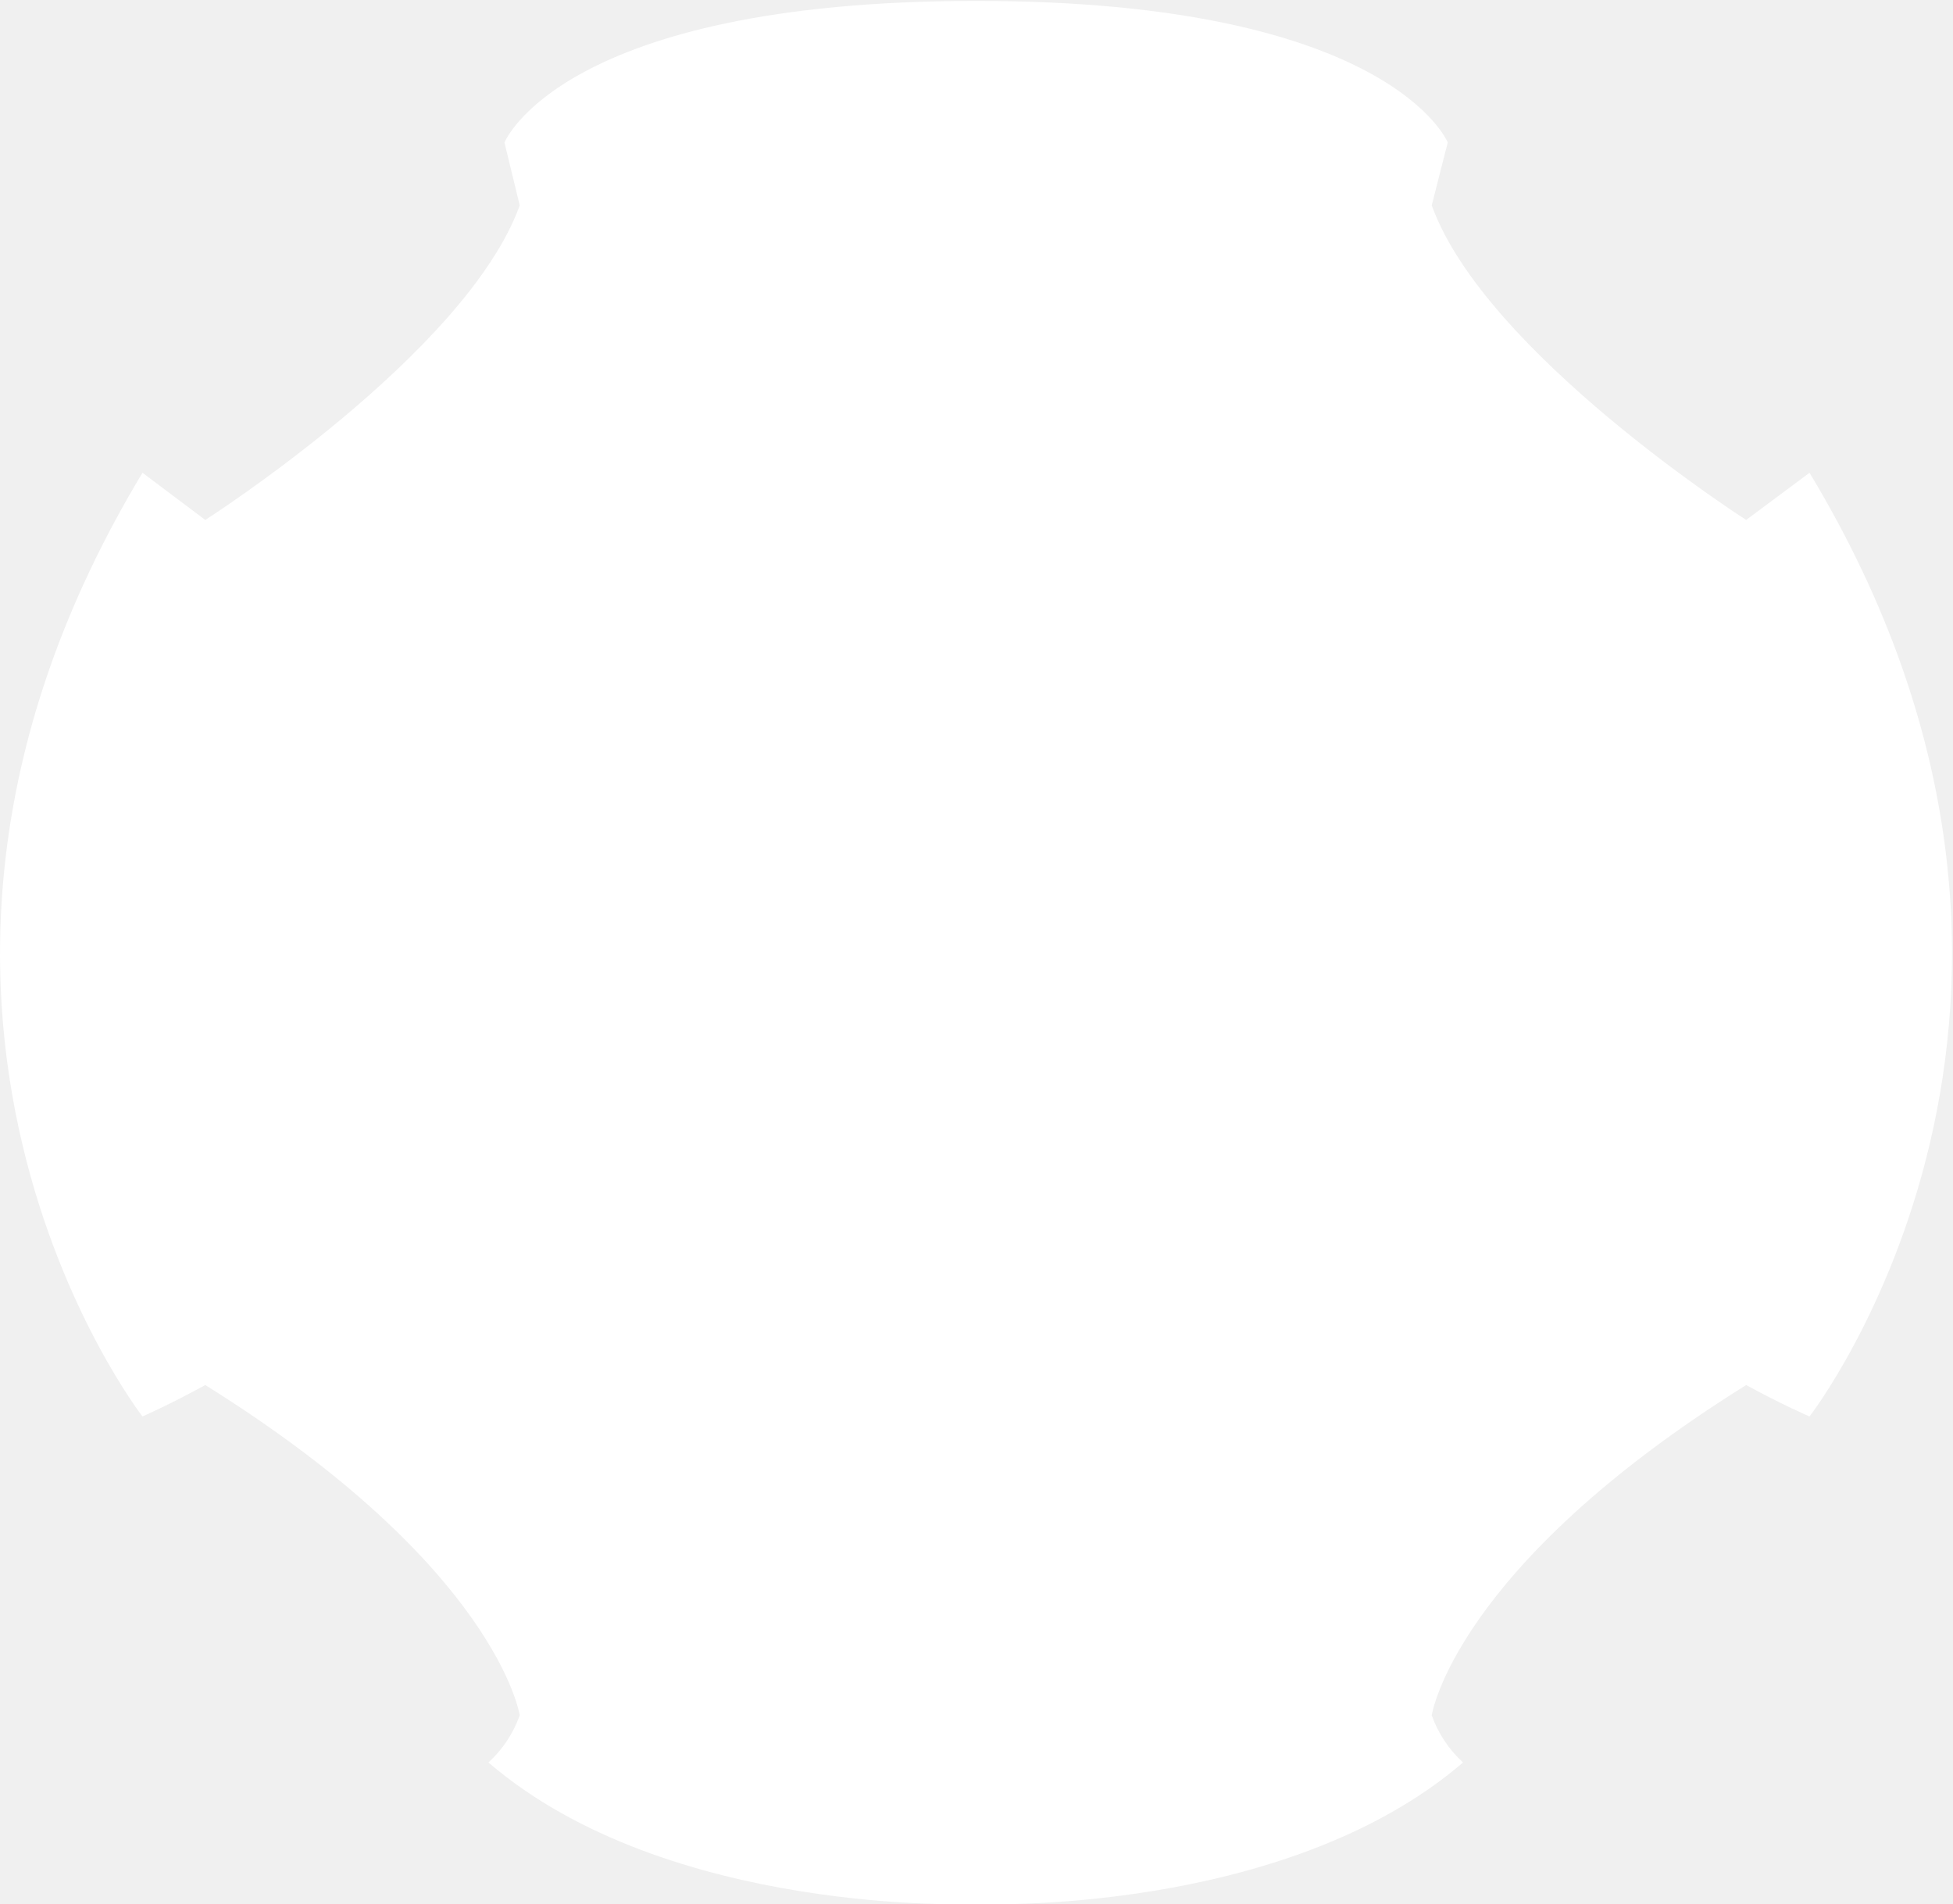
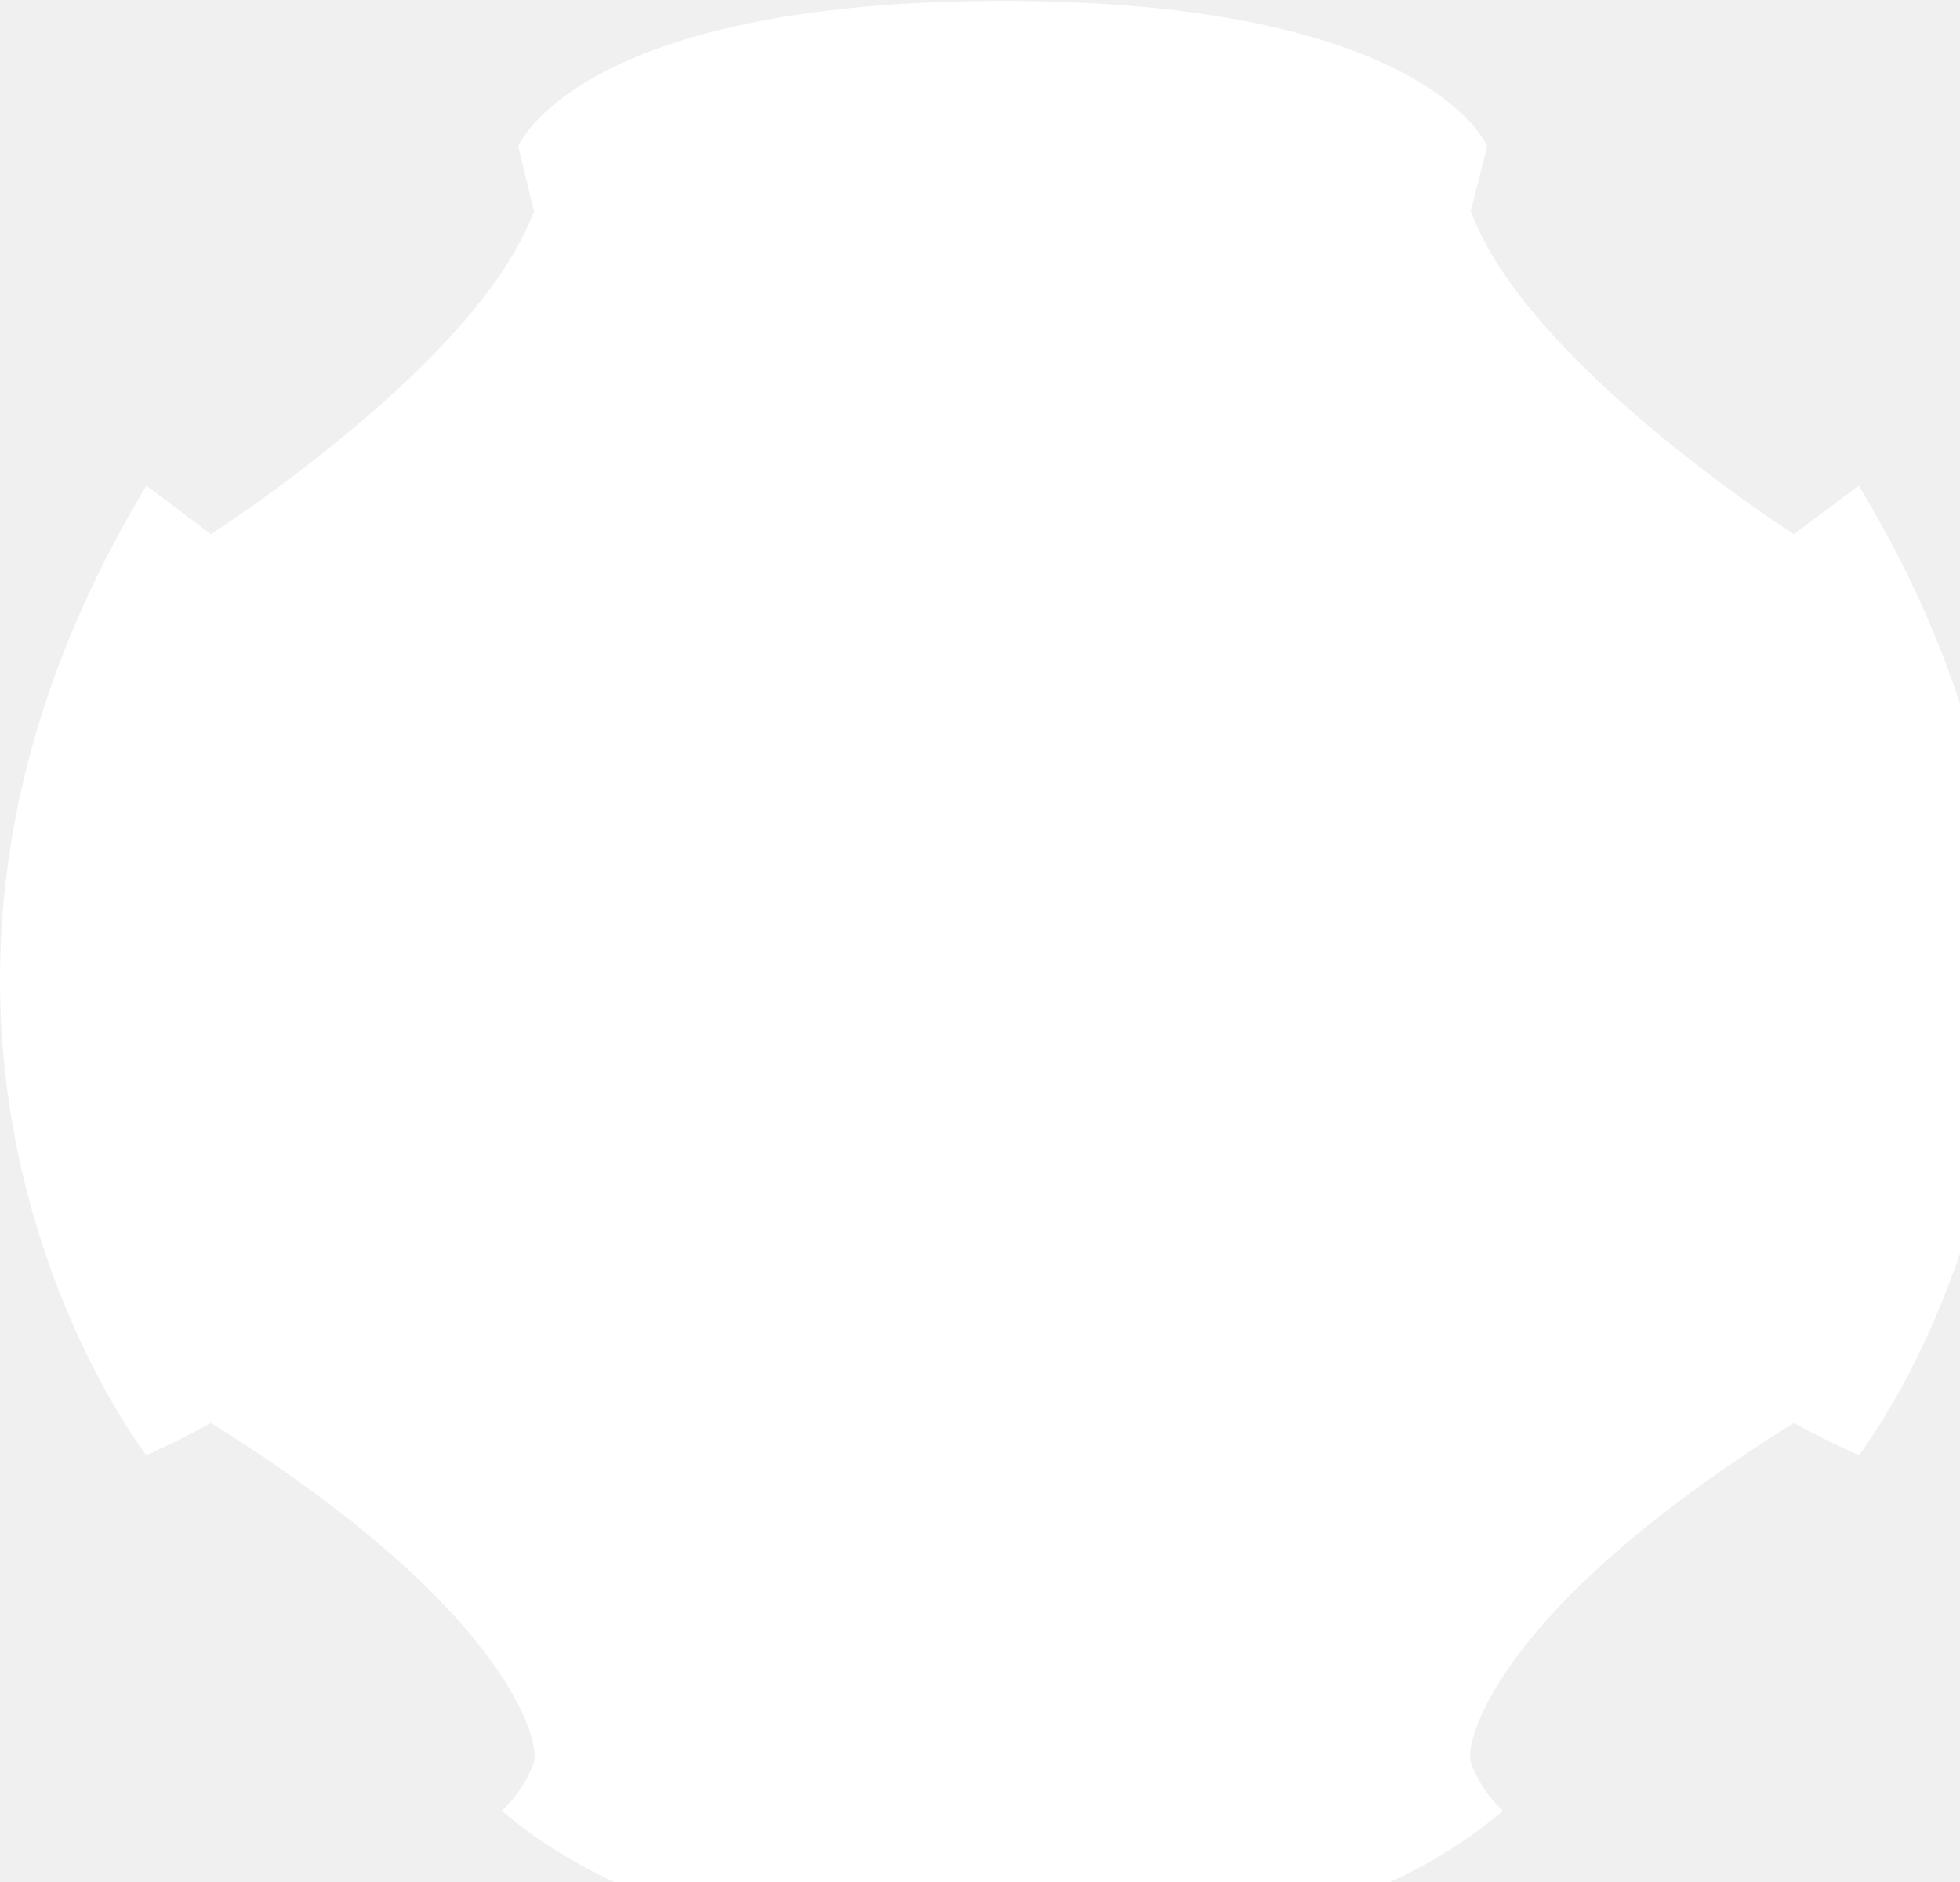
- <svg xmlns="http://www.w3.org/2000/svg" width="25.59" height="24.938" viewBox="0 0 25.59 24.938">
-   <defs>
-     <style>
-       .cls-1 {
-         fill: #fff;
-         fill-rule: evenodd;
-       }
-     </style>
-   </defs>
-   <path id="Logo" class="cls-1" d="M1010.79,501.821s-4.04.165-6.39-1.855a1.531,1.531,0,0,0,.41-0.618s-0.29-1.937-4.12-4.327c-0.45.247-.823,0.412-0.823,0.412s-4.2-5.4,0-12.364l0.823,0.618s3.42-2.184,4.12-4.121l-0.2-.824s0.74-1.855,6.18-1.855m0,24.934s4.03,0.165,6.38-1.855a1.531,1.531,0,0,1-.41-0.618s0.29-1.937,4.12-4.327c0.45,0.247.83,0.412,0.83,0.412s4.2-5.4,0-12.364l-0.83.618s-3.42-2.184-4.12-4.121c0.04-.165.21-0.824,0.21-0.824s-0.75-1.855-6.18-1.855" transform="translate(-998 -476.875)" />
+ <svg xmlns="http://www.w3.org/2000/svg" width="100%" height="100%" viewBox="0 0 25 24" version="1.1" xml:space="preserve" style="fill-rule:evenodd;clip-rule:evenodd;stroke-linejoin:round;stroke-miterlimit:1.414;">
+   <path d="M12.79,0.012c5.43,0 6.18,1.855 6.18,1.855c0,0 -0.17,0.659 -0.21,0.824c0.7,1.937 4.12,4.121 4.12,4.121l0.83,-0.618c4.2,6.964 0,12.364 0,12.364c0,0 -0.38,-0.165 -0.83,-0.412c-3.83,2.39 -4.204,4.091 -4.12,4.327c0.084,0.236 0.225,0.449 0.41,0.618c-2.347,2.017 -6.369,1.855 -6.38,1.855c-0.011,0 -4.043,0.162 -6.39,-1.855c0.185,-0.169 0.326,-0.382 0.41,-0.618c0.084,-0.236 -0.29,-1.937 -4.12,-4.327c-0.45,0.247 -0.823,0.412 -0.823,0.412c0,0 -4.2,-5.4 0,-12.364l0.823,0.618c0,0 3.42,-2.184 4.12,-4.121l-0.2,-0.824c0,0 0.74,-1.855 6.18,-1.855Z" style="fill:#fff;" />
</svg>
